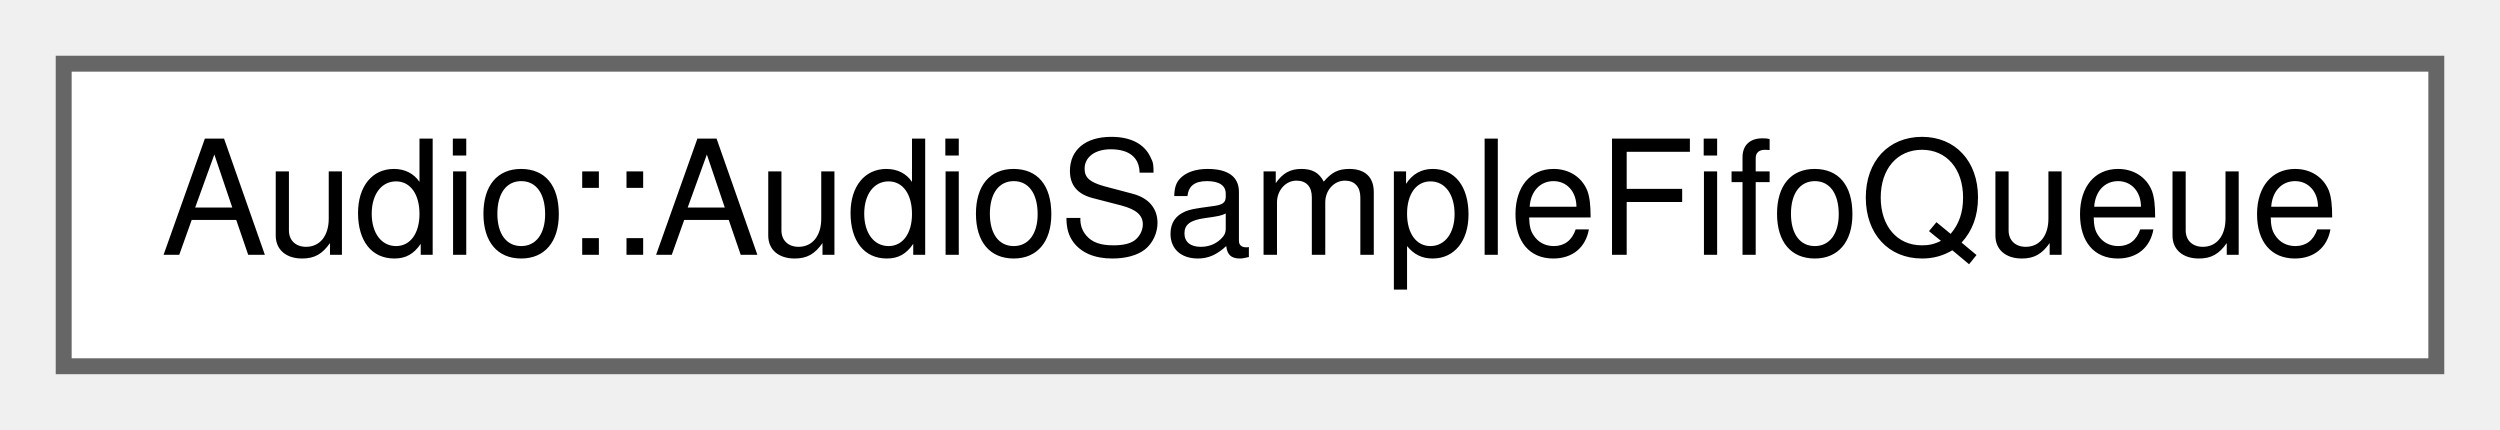
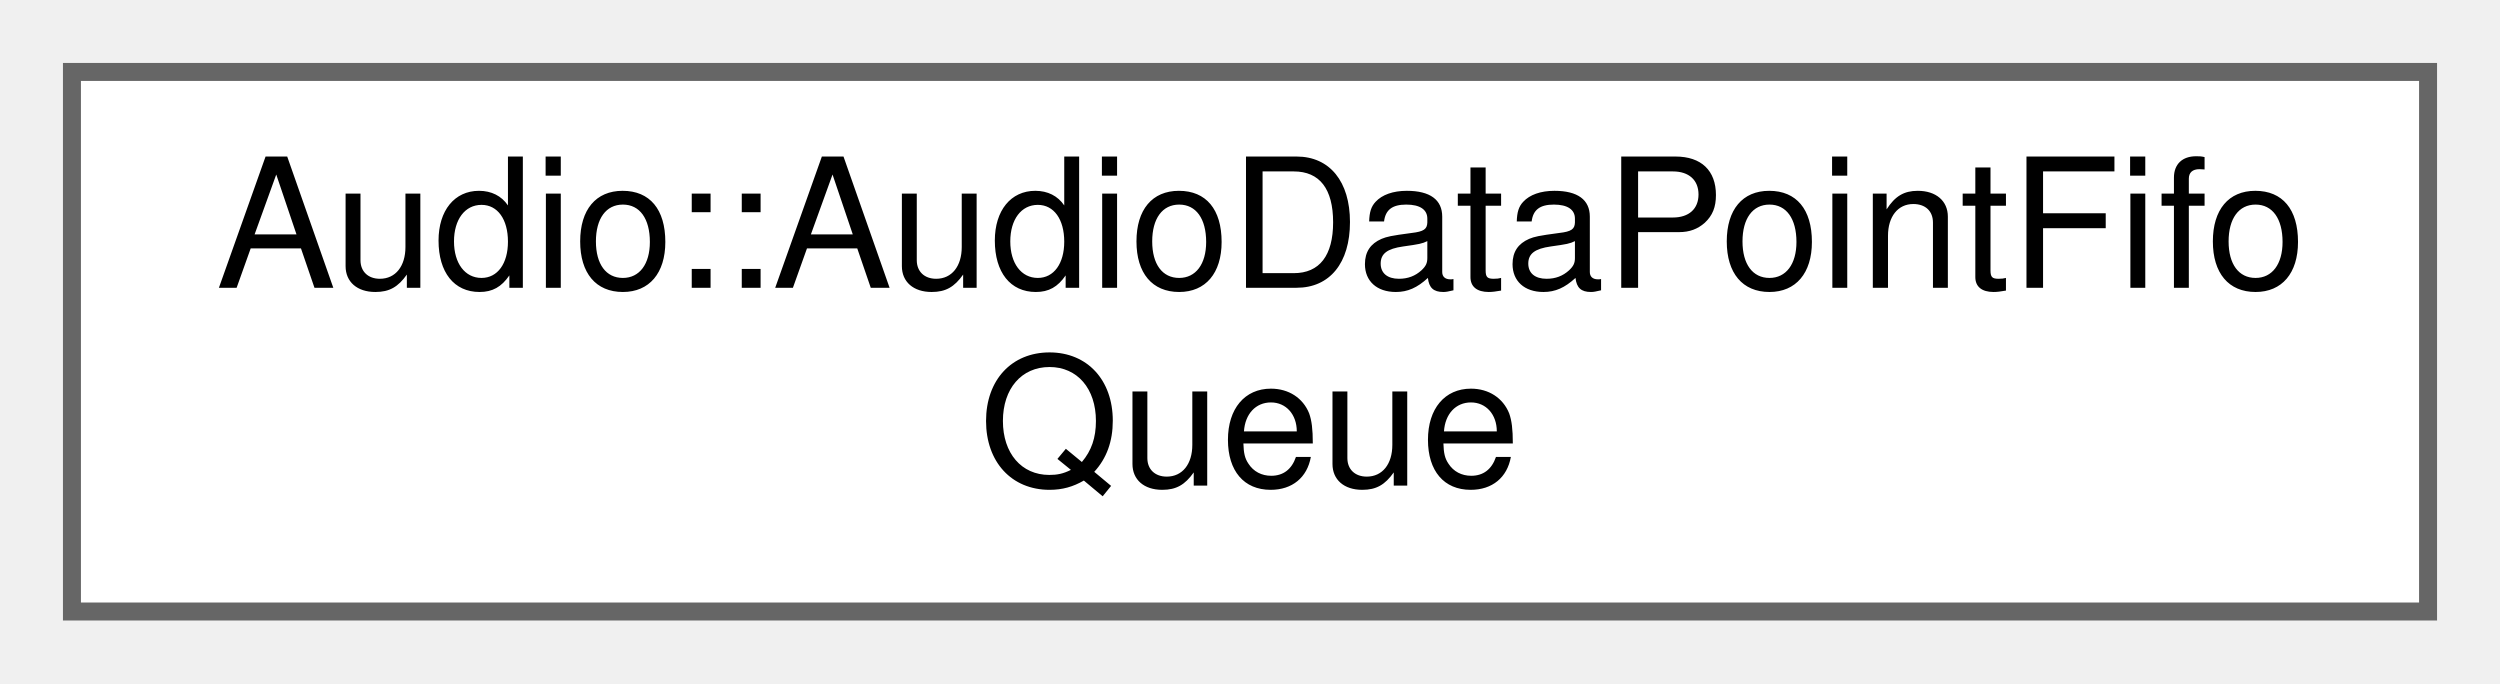
- <svg xmlns="http://www.w3.org/2000/svg" xmlns:xlink="http://www.w3.org/1999/xlink" width="157pt" height="27pt" viewBox="0.00 0.00 157.00 27.00">
-   <g id="graph0" class="graph" transform="scale(1 1) rotate(0) translate(4 23)">
+ <svg xmlns="http://www.w3.org/2000/svg" xmlns:xlink="http://www.w3.org/1999/xlink" width="139pt" height="38pt" viewBox="0.00 0.00 139.00 38.00">
+   <g id="graph0" class="graph" transform="scale(1 1) rotate(0) translate(4 34)">
    <g id="Node000000" class="node">
      <g id="a_Node000000">
-         <a xlink:href="struct_audio_1_1_audio_sample_fifo_queue.html" target="_top" xlink:title="A AudioSampleFifoQueue object is a fifo queue for audio samples with popping off access to the front ...">
-           <polygon fill="white" stroke="#666666" points="149,-19 0,-19 0,0 149,0 149,-19" />
-           <text text-anchor="middle" x="74.5" y="-7" font-family="Helvetica,sans-Serif" font-size="10.00">Audio::AudioSampleFifoQueue</text>
+         <a xlink:href="struct_audio_1_1_audio_data_point_fifo_queue.html" target="_top" xlink:title="A AudioDataPointFifoQueue object is a fifo queue for audio data points with popping off access to the...">
+           <polygon fill="white" stroke="#666666" points="131,-30 0,-30 0,0 131,0 131,-30" />
+           <text text-anchor="start" x="8" y="-18" font-family="Helvetica,sans-Serif" font-size="10.00">Audio::AudioDataPointFifo</text>
+           <text text-anchor="middle" x="65.5" y="-7" font-family="Helvetica,sans-Serif" font-size="10.00">Queue</text>
        </a>
      </g>
    </g>
  </g>
</svg>
